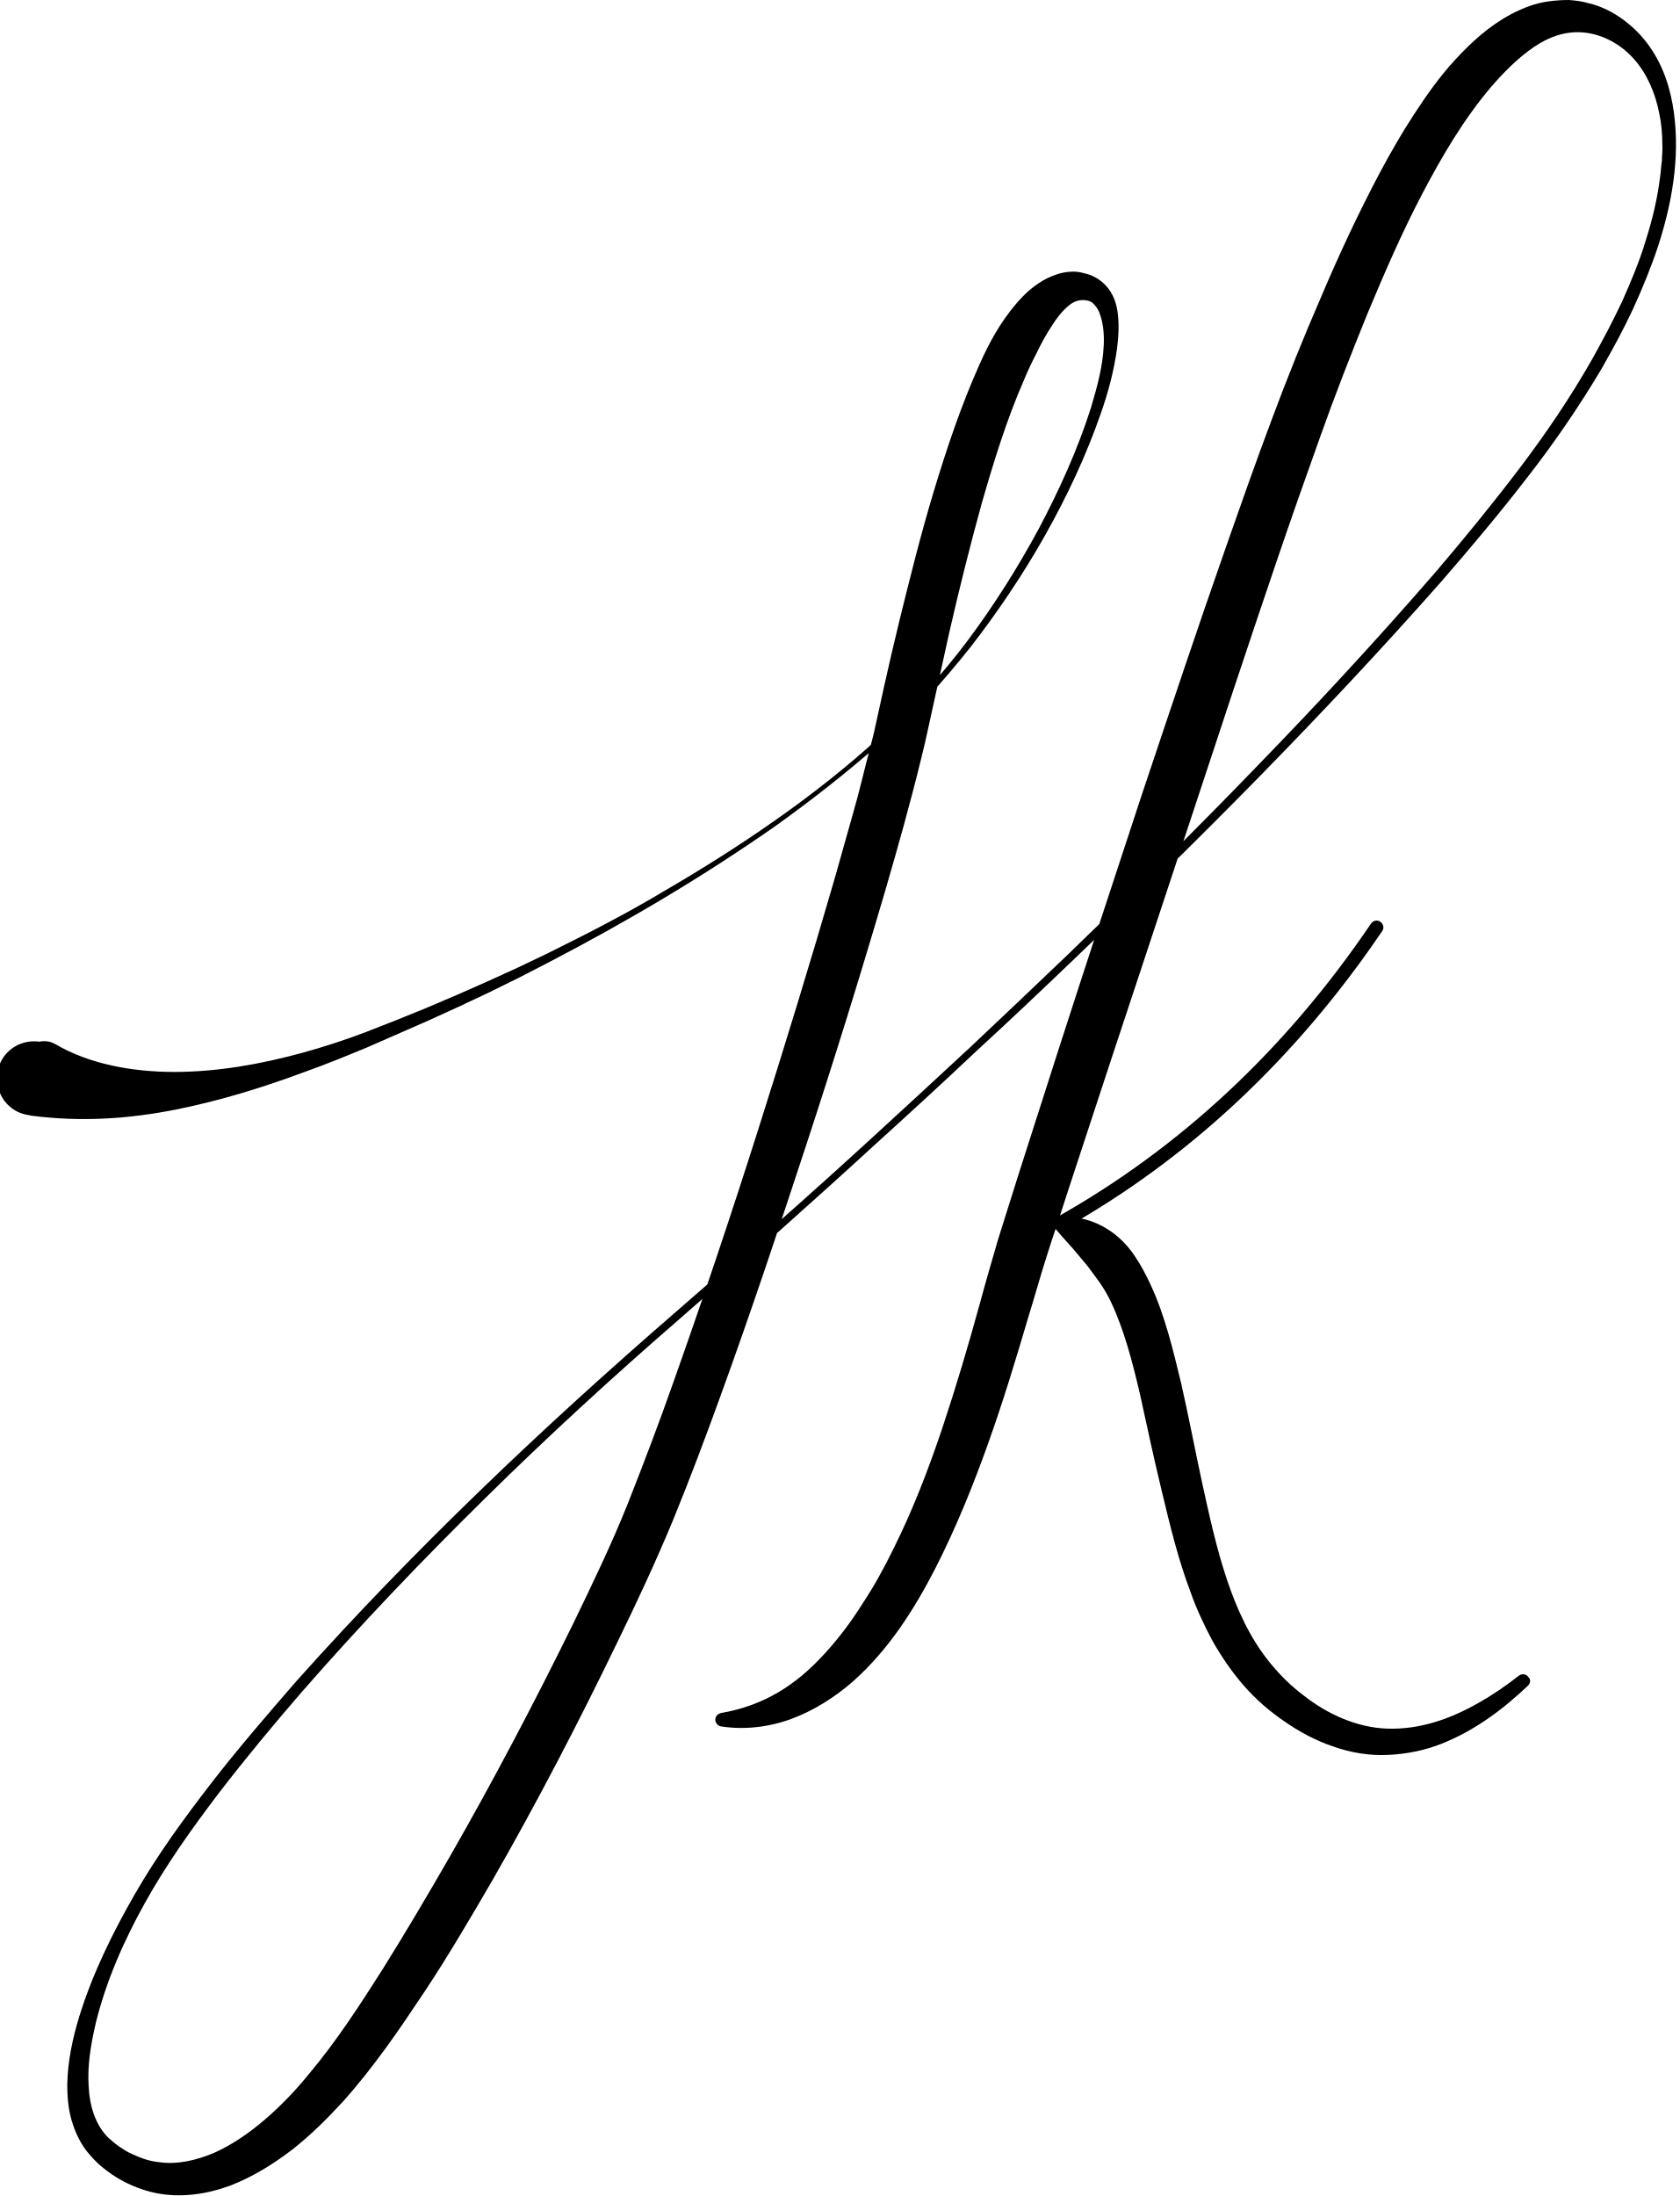
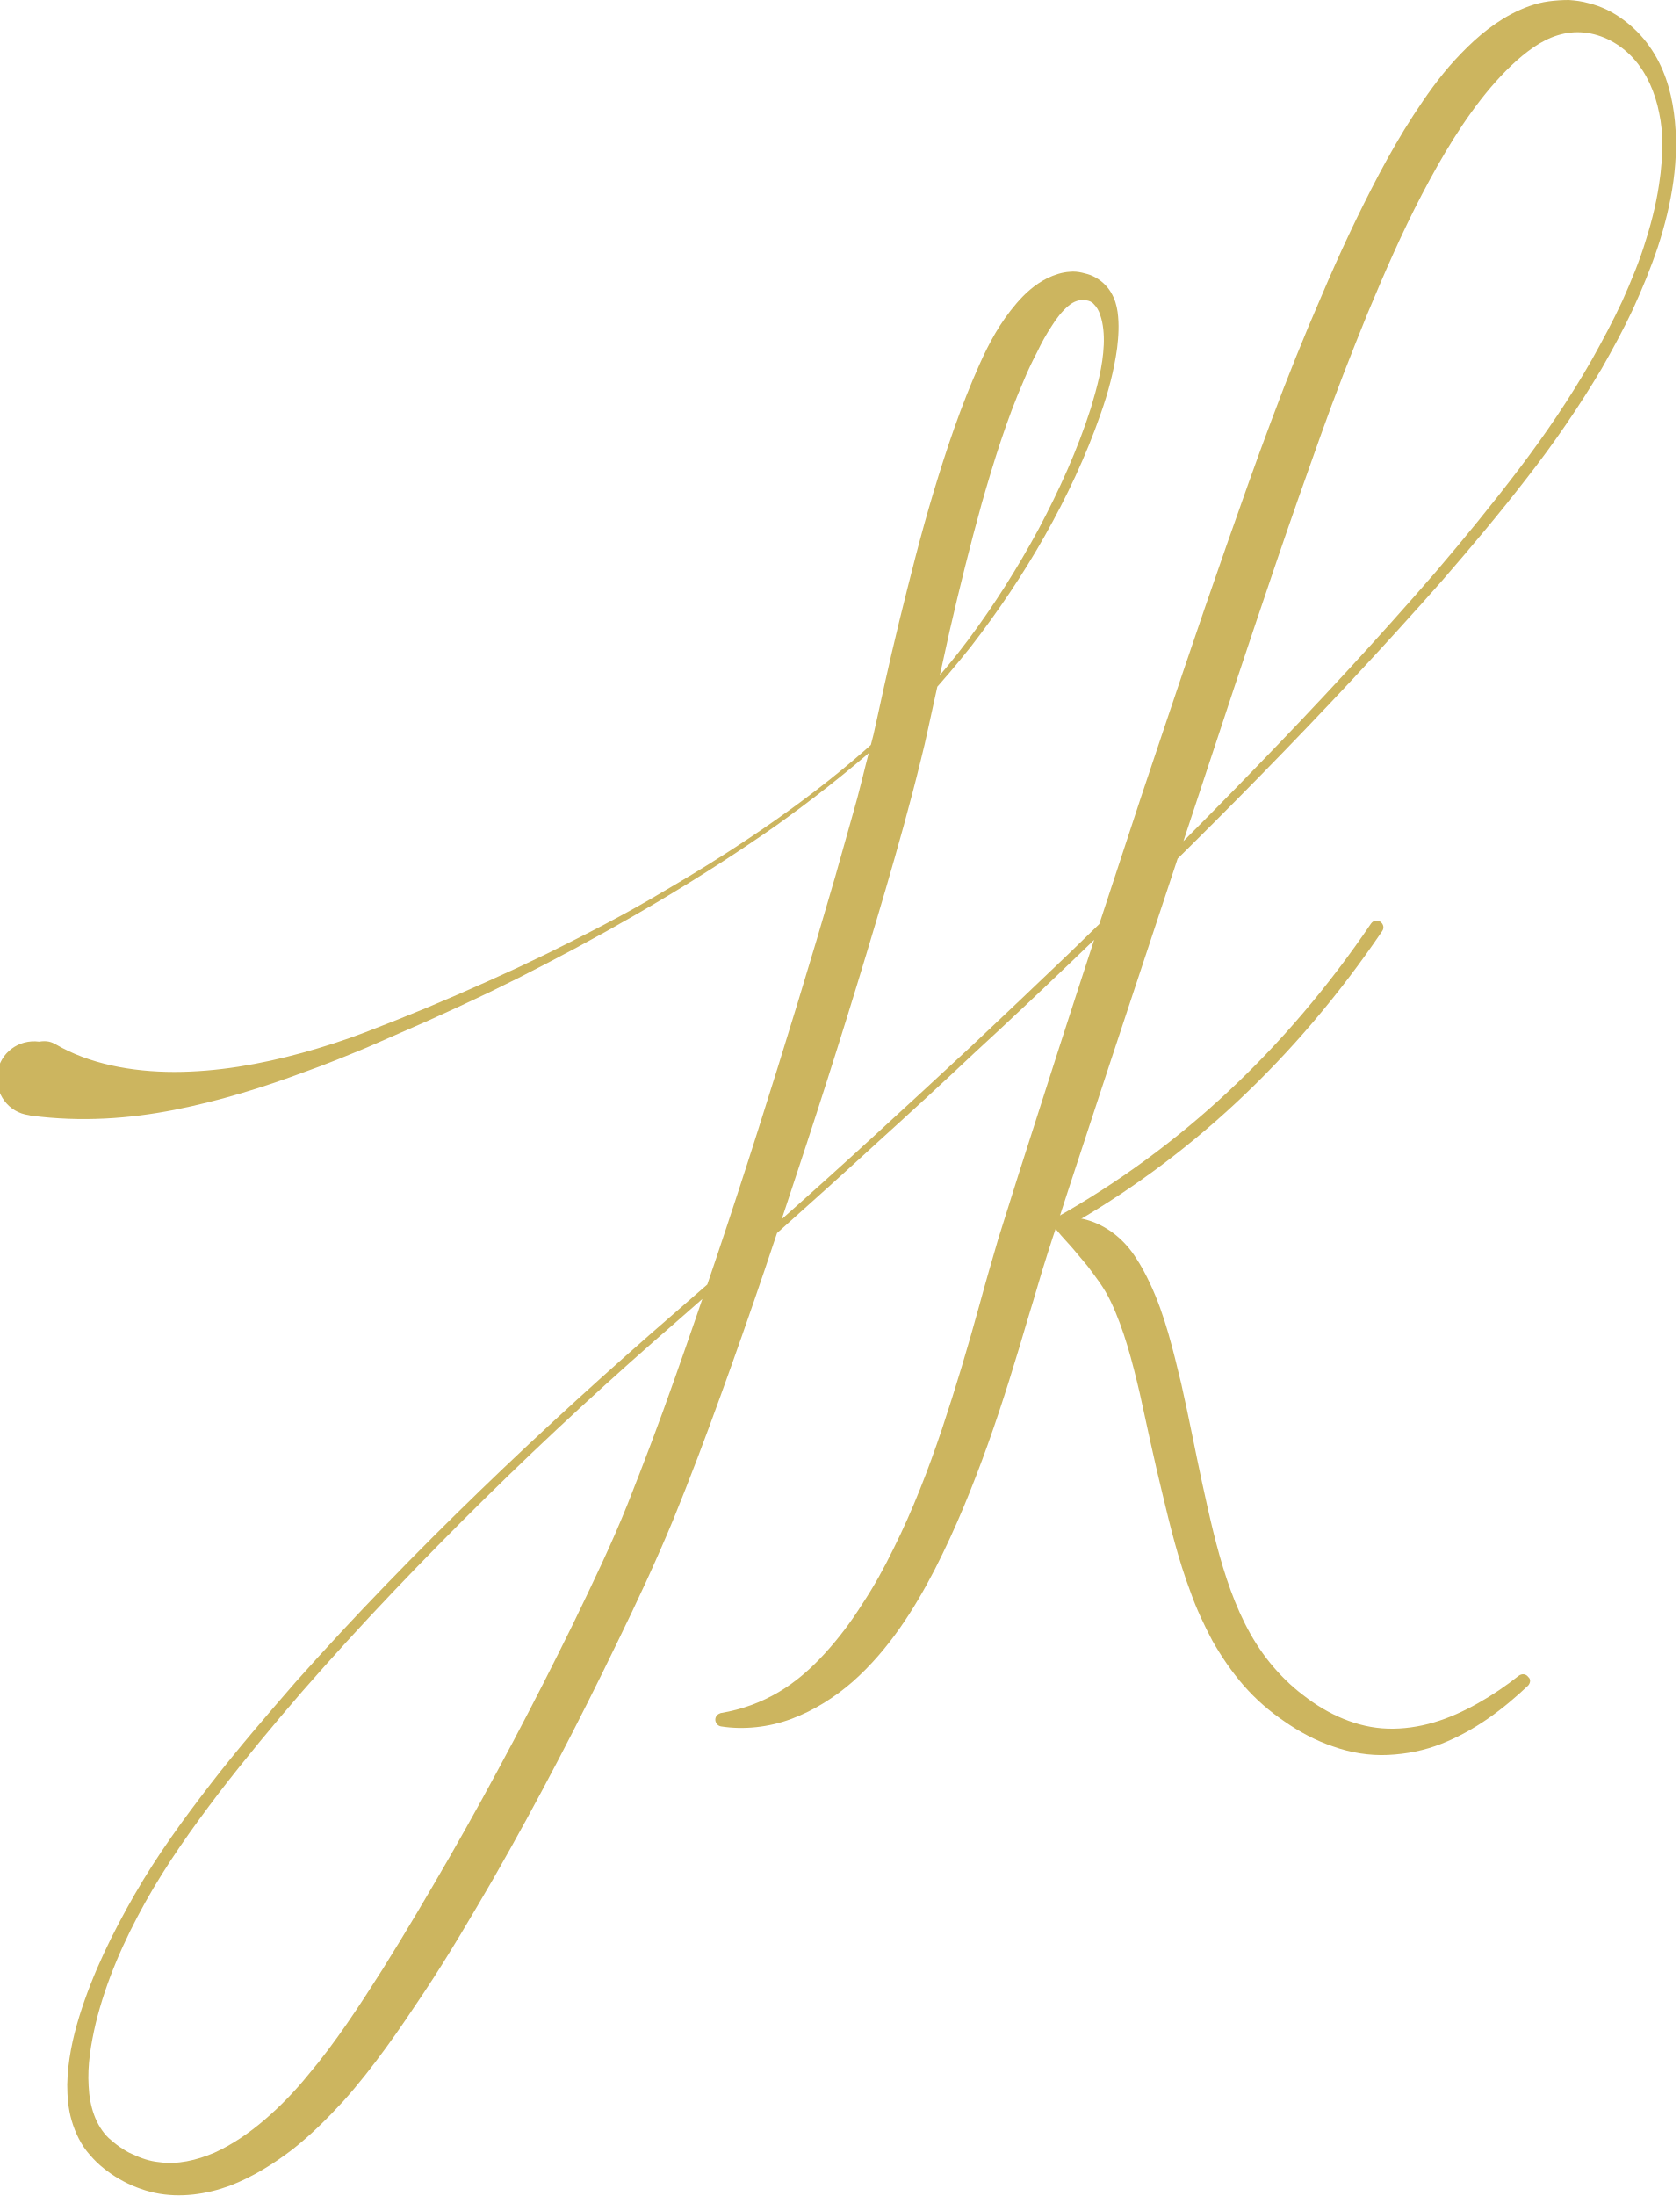
<svg xmlns="http://www.w3.org/2000/svg" version="1.1" id="Layer_1" x="0px" y="0px" viewBox="0 0 377 492.9" style="enable-background:new 0 0 377 492.9;" xml:space="preserve">
+   <style type="text/css">
+ 	.st0{fill:#CCB55F;}
+ </style>
  <g>
-     <path d="M12.5,234.4c7.5,4.4,17.1,6.2,26.6,6.2c9.6,0,19.3-1.7,28.8-4.3c4.7-1.3,9.4-2.8,14.1-4.6c2.3-0.9,4.6-1.8,6.9-2.7l6.9-2.8   l6.8-2.9l3.4-1.5l3.4-1.5l6.8-3.1l6.7-3.2c8.9-4.4,17.7-8.9,26.2-14c8.6-5,17-10.3,25.1-16c8.1-5.7,15.9-11.8,23.2-18.5   c1.8-1.7,3.6-3.4,5.4-5.1c1.7-1.8,3.5-3.5,5.1-5.3c3.3-3.7,6.5-7.5,9.4-11.4c5.9-7.9,11.2-16.3,15.9-25c4.6-8.7,8.7-17.7,11.7-27.1   c1.4-4.7,2.7-9.4,2.9-14.2c0.1-2.3-0.1-4.7-0.8-6.7c-0.3-1-0.8-1.8-1.4-2.4c-0.5-0.6-1.1-0.8-1.8-0.9c-1.5-0.2-2.7,0.2-4,1.3   c-1.3,1.1-2.6,2.7-3.7,4.5c-1.2,1.8-2.3,3.8-3.3,5.9c-1.1,2.1-2.1,4.2-3,6.4c-3.8,8.7-6.7,18.1-9.4,27.5c-2.6,9.4-5,19-7.2,28.6   l-3.2,14.5l-1.6,7.3l-0.8,3.6l-0.9,3.7c-2.4,9.8-5.1,19.4-7.9,29c-5.6,19.1-11.5,38.1-17.7,57c-6.2,18.9-12.5,37.8-19.3,56.5   c-3.4,9.4-6.9,18.7-10.7,28c-3.9,9.4-8.1,18.4-12.5,27.4c-8.7,18-17.9,35.7-27.8,53c-2.5,4.3-5,8.6-7.6,12.9   c-2.6,4.3-5.2,8.5-8,12.7c-2.8,4.2-5.6,8.4-8.6,12.5c-3,4.1-6.1,8.1-9.6,12c-3.5,3.8-7.2,7.5-11.4,10.8c-4.2,3.2-8.8,6.1-14,8.1   c-5.2,1.9-11.1,2.8-16.8,1.6c-2.8-0.6-5.6-1.7-8-3.1c-1.2-0.7-2.4-1.5-3.5-2.4c-0.5-0.4-1.1-0.9-1.6-1.4c-0.5-0.5-1-1-1.5-1.6   c-2-2.2-3.3-5-4.1-7.7c-0.8-2.7-1-5.5-1-8.1c0.1-5.3,1.2-10.4,2.7-15.3c3-9.7,7.5-18.8,12.5-27.5c5-8.7,10.9-16.8,17-24.7   c6.1-7.9,12.6-15.4,19.1-22.9c26.5-29.7,55.4-57.1,85.4-83.1c15-13,29.9-26.1,44.5-39.5c7.3-6.7,14.6-13.4,21.9-20.2   c7.2-6.8,14.4-13.6,21.6-20.5c14.3-13.8,28.4-27.7,42.2-42c13.8-14.2,27.3-28.8,40.3-43.8c6.4-7.5,12.7-15.2,18.7-23.1   c6-7.9,11.5-16,16.4-24.6c2.4-4.3,4.7-8.6,6.8-13.1c2-4.5,3.9-9,5.3-13.7c1.5-4.7,2.6-9.4,3.2-14.2c0.2-1.2,0.2-2.4,0.4-3.6   c0-1.2,0.2-2.4,0.1-3.6c0-2.4-0.2-4.8-0.7-7.1c-0.9-4.6-2.8-9-5.8-12.3c-3-3.3-7-5.4-11.1-5.8c-4-0.4-7.8,0.9-11.3,3.3   c-3.5,2.4-6.7,5.6-9.7,9.1c-6,7.1-10.9,15.4-15.4,24c-4.5,8.6-8.4,17.6-12.2,26.7c-3.7,9.1-7.3,18.3-10.6,27.6   c-3.3,9.2-6.6,18.6-9.8,28c-6.4,18.8-12.6,37.6-18.8,56.4l-18.7,56.5l-9.3,28.3l-2.3,7.1c-0.8,2.4-1.6,4.7-2.3,7   c-1.5,4.6-2.8,9.4-4.3,14.2c-2.8,9.5-5.7,19.1-9.1,28.6c-3.4,9.5-7.2,18.9-11.9,28.1c-4.7,9.1-10.4,18.1-18.4,25.2   c-4,3.5-8.7,6.5-13.8,8.4c-5.1,1.9-10.7,2.5-15.8,1.7c-0.8-0.1-1.4-0.9-1.3-1.7c0.1-0.7,0.6-1.1,1.2-1.3l0,0   c4.8-0.8,9.1-2.4,13-4.7c3.9-2.3,7.3-5.3,10.4-8.7c3.1-3.4,5.9-7.1,8.4-11.1c2.6-3.9,4.9-8.1,7-12.4c4.3-8.6,7.8-17.7,10.9-26.9   c3.1-9.3,5.9-18.7,8.5-28.2c1.3-4.8,2.7-9.6,4.1-14.4l4.5-14.3l9.1-28.4c6.1-18.9,12.3-37.8,18.5-56.6   c6.3-18.8,12.6-37.7,19.2-56.5c3.3-9.4,6.6-18.8,10.1-28.1c3.5-9.4,7.2-18.6,11.2-27.8c3.9-9.2,8.2-18.4,12.9-27.3   c2.4-4.5,4.9-8.9,7.7-13.2c2.8-4.3,5.8-8.6,9.4-12.5c3.6-3.9,7.6-7.6,12.7-10.3c2.5-1.3,5.3-2.4,8.3-2.8c1.5-0.2,3-0.3,4.5-0.3   c1.5,0.1,3,0.3,4.4,0.7c2.9,0.7,5.5,2,7.8,3.7c2.3,1.7,4.3,3.7,5.9,6c3.2,4.5,4.8,9.7,5.5,14.9c1.4,10.3-0.5,20.6-3.6,30.1   c-1.6,4.8-3.5,9.4-5.6,14c-2.1,4.5-4.5,8.9-7,13.3c-5.1,8.6-10.8,16.9-16.9,24.7c-6.1,7.9-12.5,15.5-19,23   c-26.3,29.8-54.4,58-83.1,85.4c-7.2,6.9-14.4,13.7-21.7,20.4c-7.2,6.8-14.5,13.5-21.9,20.2c-14.6,13.4-29.5,26.6-44.5,39.7   c-15,13-29.6,26.4-43.7,40.3c-14.1,13.9-27.8,28.2-40.9,43.2c-6.5,7.5-12.8,15.1-18.8,22.9c-6,7.9-11.7,15.9-16.5,24.5   c-4.8,8.6-8.8,17.7-11.1,27.1c-1.1,4.7-1.9,9.5-1.6,14.1c0.2,4.6,1.6,8.9,4.5,11.7c0.7,0.6,1.6,1.4,2.5,2c0.9,0.6,1.8,1.2,2.8,1.6   c1.9,0.9,3.9,1.6,6,1.8c4.1,0.6,8.4-0.4,12.4-2.1c4-1.8,7.8-4.4,11.3-7.4c3.5-3,6.8-6.4,9.8-10.1c6.1-7.2,11.5-15.5,16.7-23.7   c5.2-8.3,10.2-16.8,15.1-25.3c9.8-17.1,19-34.6,27.7-52.3c4.3-8.9,8.6-17.8,12.2-26.8c3.6-9.1,7.1-18.3,10.4-27.7   c6.6-18.6,12.9-37.4,18.9-56.3c6-18.9,11.8-37.8,17.3-56.8l2-7.1l2-7.1c0.7-2.4,1.3-4.7,1.9-7.1l0.9-3.6l0.9-3.5l0.9-3.5l0.8-3.6   l1.6-7.3c1.1-4.9,2.2-9.7,3.4-14.6c2.4-9.7,4.8-19.4,7.7-29c2.9-9.6,6.1-19.2,10.3-28.6c2.1-4.7,4.6-9.4,8.3-13.7   c1.8-2.1,4-4.2,7-5.7c1.5-0.7,3.2-1.3,5-1.4c0.9-0.1,1.8,0,2.7,0.2c0.8,0.2,1.7,0.4,2.5,0.8c1.7,0.8,3.1,2.1,4,3.6   c0.9,1.5,1.3,3,1.5,4.4c0.4,2.9,0.2,5.5-0.1,8.1c-0.7,5.1-2,10-3.7,14.8c-3.3,9.5-7.6,18.6-12.5,27.3c-4.9,8.7-10.5,17-16.6,24.9   c-3.1,3.9-6.3,7.7-9.7,11.4c-1.7,1.8-3.5,3.5-5.3,5.3c-1.8,1.7-3.6,3.4-5.5,5.1c-7.5,6.6-15.3,12.7-23.4,18.5   c-16.3,11.4-33.4,21.5-51.1,30.7l-6.6,3.4l-6.7,3.3l-3.4,1.6l-3.4,1.6l-6.8,3.1c-4.6,2-9.1,4-13.7,6c-4.6,1.9-9.2,3.8-14,5.5   c-9.4,3.5-19.1,6.5-29.2,8.5c-10.2,2-20.9,2.8-32.3,1.3l-0.4-0.1c-4.6-0.6-7.7-4.8-7.1-9.4c0.6-4.6,4.8-7.7,9.4-7.1   C10.6,233.5,11.6,233.9,12.5,234.4z" />
-     <path d="M237.8,276.1c-0.5,0-1-0.3-1.3-0.8c-0.4-0.7-0.1-1.6,0.6-2c27.8-15.6,51.6-37.8,70.7-66c0.5-0.7,1.4-0.9,2.1-0.4   c0.7,0.5,0.9,1.4,0.4,2.1c-19.4,28.6-43.5,51.2-71.8,67C238.3,276.1,238.1,276.1,237.8,276.1z" />
-     <path d="M343.1,378.3c-5.6,5.3-11.9,10.1-19.5,13.1c-3.8,1.5-7.8,2.3-12,2.5c-4.1,0.2-8.4-0.5-12.3-1.9c-3.9-1.3-7.6-3.3-10.9-5.6   c-3.4-2.3-6.5-5-9.2-8.1c-2.7-3.1-5-6.5-7-10c-1.9-3.6-3.6-7.2-4.9-10.9c-2.8-7.4-4.6-14.9-6.4-22.4c-1.8-7.4-3.4-14.9-5-22.2   c-1.7-7.3-3.6-14.5-6.5-20.6c-0.7-1.5-1.6-3-2.5-4.3c-0.9-1.3-1.9-2.6-2.8-3.8c-1-1.2-2-2.4-3.1-3.7c-1.1-1.3-2.4-2.6-3.7-4.2   l-0.1-0.1c-0.6-0.7-0.5-1.8,0.2-2.4c0.3-0.2,0.6-0.3,0.9-0.4c4.4-0.5,8.9,1.2,12.3,4c1.7,1.4,3.2,3.1,4.4,5   c1.2,1.8,2.2,3.7,3.1,5.6c1.8,3.8,3.1,7.6,4.2,11.4c1.1,3.8,2,7.6,2.9,11.3c1.7,7.5,3.1,14.9,4.7,22.3c1.6,7.3,3.2,14.6,5.5,21.5   c2.3,6.9,5.3,13.4,9.7,18.8c2.2,2.7,4.7,5.2,7.5,7.3c2.8,2.2,5.8,4,9,5.3c3.2,1.3,6.5,2.1,10,2.2c3.4,0.1,6.9-0.4,10.3-1.4   c3.4-1,6.7-2.5,9.9-4.3c3.2-1.8,6.3-3.9,9.2-6.2c0.7-0.5,1.6-0.4,2.1,0.3C343.7,376.9,343.6,377.7,343.1,378.3z" />
+     <path class="st0" d="M12.5,234.4c7.5,4.4,17.1,6.2,26.6,6.2c9.6,0,19.3-1.7,28.8-4.3c4.7-1.3,9.4-2.8,14.1-4.6   c2.3-0.9,4.6-1.8,6.9-2.7l6.9-2.8l6.8-2.9l3.4-1.5l3.4-1.5l6.8-3.1l6.7-3.2c8.9-4.4,17.7-8.9,26.2-14c8.6-5,17-10.3,25.1-16   s15.9-11.8,23.2-18.5c1.8-1.7,3.6-3.4,5.4-5.1c1.7-1.8,3.5-3.5,5.1-5.3c3.3-3.7,6.5-7.5,9.4-11.4c5.9-7.9,11.2-16.3,15.9-25   c4.6-8.7,8.7-17.7,11.7-27.1c1.4-4.7,2.7-9.4,2.9-14.2c0.1-2.3-0.1-4.7-0.8-6.7c-0.3-1-0.8-1.8-1.4-2.4c-0.5-0.6-1.1-0.8-1.8-0.9   c-1.5-0.2-2.7,0.2-4,1.3c-1.3,1.1-2.6,2.7-3.7,4.5c-1.2,1.8-2.3,3.8-3.3,5.9c-1.1,2.1-2.1,4.2-3,6.4c-3.8,8.7-6.7,18.1-9.4,27.5   c-2.6,9.4-5,19-7.2,28.6l-3.2,14.5l-1.6,7.3l-0.8,3.6l-0.9,3.7c-2.4,9.8-5.1,19.4-7.9,29c-5.6,19.1-11.5,38.1-17.7,57   c-6.2,18.9-12.5,37.8-19.3,56.5c-3.4,9.4-6.9,18.7-10.7,28c-3.9,9.4-8.1,18.4-12.5,27.4c-8.7,18-17.9,35.7-27.8,53   c-2.5,4.3-5,8.6-7.6,12.9s-5.2,8.5-8,12.7s-5.6,8.4-8.6,12.5s-6.1,8.1-9.6,12c-3.5,3.8-7.2,7.5-11.4,10.8c-4.2,3.2-8.8,6.1-14,8.1   c-5.2,1.9-11.1,2.8-16.8,1.6c-2.8-0.6-5.6-1.7-8-3.1c-1.2-0.7-2.4-1.5-3.5-2.4c-0.5-0.4-1.1-0.9-1.6-1.4s-1-1-1.5-1.6   c-2-2.2-3.3-5-4.1-7.7c-0.8-2.7-1-5.5-1-8.1c0.1-5.3,1.2-10.4,2.7-15.3c3-9.7,7.5-18.8,12.5-27.5s10.9-16.8,17-24.7   c6.1-7.9,12.6-15.4,19.1-22.9c26.5-29.7,55.4-57.1,85.4-83.1c15-13,29.9-26.1,44.5-39.5c7.3-6.7,14.6-13.4,21.9-20.2   c7.2-6.8,14.4-13.6,21.6-20.5c14.3-13.8,28.4-27.7,42.2-42c13.8-14.2,27.3-28.8,40.3-43.8c6.4-7.5,12.7-15.2,18.7-23.1   s11.5-16,16.4-24.6c2.4-4.3,4.7-8.6,6.8-13.1c2-4.5,3.9-9,5.3-13.7c1.5-4.7,2.6-9.4,3.2-14.2c0.2-1.2,0.2-2.4,0.4-3.6   c0-1.2,0.2-2.4,0.1-3.6c0-2.4-0.2-4.8-0.7-7.1c-0.9-4.6-2.8-9-5.8-12.3s-7-5.4-11.1-5.8c-4-0.4-7.8,0.9-11.3,3.3s-6.7,5.6-9.7,9.1   c-6,7.1-10.9,15.4-15.4,24s-8.4,17.6-12.2,26.7c-3.7,9.1-7.3,18.3-10.6,27.6c-3.3,9.2-6.6,18.6-9.8,28   c-6.4,18.8-12.6,37.6-18.8,56.4l-18.7,56.5l-9.3,28.3l-2.3,7.1c-0.8,2.4-1.6,4.7-2.3,7c-1.5,4.6-2.8,9.4-4.3,14.2   c-2.8,9.5-5.7,19.1-9.1,28.6c-3.4,9.5-7.2,18.9-11.9,28.1c-4.7,9.1-10.4,18.1-18.4,25.2c-4,3.5-8.7,6.5-13.8,8.4   s-10.7,2.5-15.8,1.7c-0.8-0.1-1.4-0.9-1.3-1.7c0.1-0.7,0.6-1.1,1.2-1.3l0,0c4.8-0.8,9.1-2.4,13-4.7c3.9-2.3,7.3-5.3,10.4-8.7   c3.1-3.4,5.9-7.1,8.4-11.1c2.6-3.9,4.9-8.1,7-12.4c4.3-8.6,7.8-17.7,10.9-26.9c3.1-9.3,5.9-18.7,8.5-28.2c1.3-4.8,2.7-9.6,4.1-14.4   l4.5-14.3l9.1-28.4c6.1-18.9,12.3-37.8,18.5-56.6c6.3-18.8,12.6-37.7,19.2-56.5c3.3-9.4,6.6-18.8,10.1-28.1   c3.5-9.4,7.2-18.6,11.2-27.8c3.9-9.2,8.2-18.4,12.9-27.3c2.4-4.5,4.9-8.9,7.7-13.2c2.8-4.3,5.8-8.6,9.4-12.5s7.6-7.6,12.7-10.3   c2.5-1.3,5.3-2.4,8.3-2.8c1.5-0.2,3-0.3,4.5-0.3c1.5,0.1,3,0.3,4.4,0.7c2.9,0.7,5.5,2,7.8,3.7s4.3,3.7,5.9,6   c3.2,4.5,4.8,9.7,5.5,14.9c1.4,10.3-0.5,20.6-3.6,30.1c-1.6,4.8-3.5,9.4-5.6,14c-2.1,4.5-4.5,8.9-7,13.3   c-5.1,8.6-10.8,16.9-16.9,24.7c-6.1,7.9-12.5,15.5-19,23c-26.3,29.8-54.4,58-83.1,85.4c-7.2,6.9-14.4,13.7-21.7,20.4   c-7.2,6.8-14.5,13.5-21.9,20.2c-14.6,13.4-29.5,26.6-44.5,39.7c-15,13-29.6,26.4-43.7,40.3S81,364.6,67.9,379.6   c-6.5,7.5-12.8,15.1-18.8,22.9c-6,7.9-11.7,15.9-16.5,24.5s-8.8,17.7-11.1,27.1c-1.1,4.7-1.9,9.5-1.6,14.1   c0.2,4.6,1.6,8.9,4.5,11.7c0.7,0.6,1.6,1.4,2.5,2s1.8,1.2,2.8,1.6c1.9,0.9,3.9,1.6,6,1.8c4.1,0.6,8.4-0.4,12.4-2.1   c4-1.8,7.8-4.4,11.3-7.4s6.8-6.4,9.8-10.1c6.1-7.2,11.5-15.5,16.7-23.7c5.2-8.3,10.2-16.8,15.1-25.3c9.8-17.1,19-34.6,27.7-52.3   c4.3-8.9,8.6-17.8,12.2-26.8c3.6-9.1,7.1-18.3,10.4-27.7c6.6-18.6,12.9-37.4,18.9-56.3s11.8-37.8,17.3-56.8l2-7.1l2-7.1   c0.7-2.4,1.3-4.7,1.9-7.1l0.9-3.6l0.9-3.5l0.9-3.5l0.8-3.6l1.6-7.3c1.1-4.9,2.2-9.7,3.4-14.6c2.4-9.7,4.8-19.4,7.7-29   s6.1-19.2,10.3-28.6c2.1-4.7,4.6-9.4,8.3-13.7c1.8-2.1,4-4.2,7-5.7c1.5-0.7,3.2-1.3,5-1.4c0.9-0.1,1.8,0,2.7,0.2   c0.8,0.2,1.7,0.4,2.5,0.8c1.7,0.8,3.1,2.1,4,3.6s1.3,3,1.5,4.4c0.4,2.9,0.2,5.5-0.1,8.1c-0.7,5.1-2,10-3.7,14.8   c-3.3,9.5-7.6,18.6-12.5,27.3s-10.5,17-16.6,24.9c-3.1,3.9-6.3,7.7-9.7,11.4c-1.7,1.8-3.5,3.5-5.3,5.3c-1.8,1.7-3.6,3.4-5.5,5.1   c-7.5,6.6-15.3,12.7-23.4,18.5c-16.3,11.4-33.4,21.5-51.1,30.7l-6.6,3.4l-6.7,3.3l-3.4,1.6l-3.4,1.6l-6.8,3.1c-4.6,2-9.1,4-13.7,6   c-4.6,1.9-9.2,3.8-14,5.5c-9.4,3.5-19.1,6.5-29.2,8.5c-10.2,2-20.9,2.8-32.3,1.3l-0.4-0.1c-4.6-0.6-7.7-4.8-7.1-9.4   c0.6-4.6,4.8-7.7,9.4-7.1C10.6,233.5,11.6,233.9,12.5,234.4z" />
+     <path class="st0" d="M237.8,276.1c-0.5,0-1-0.3-1.3-0.8c-0.4-0.7-0.1-1.6,0.6-2c27.8-15.6,51.6-37.8,70.7-66   c0.5-0.7,1.4-0.9,2.1-0.4s0.9,1.4,0.4,2.1c-19.4,28.6-43.5,51.2-71.8,67C238.3,276.1,238.1,276.1,237.8,276.1z" />
+     <path class="st0" d="M343.1,378.3c-5.6,5.3-11.9,10.1-19.5,13.1c-3.8,1.5-7.8,2.3-12,2.5c-4.1,0.2-8.4-0.5-12.3-1.9   c-3.9-1.3-7.6-3.3-10.9-5.6c-3.4-2.3-6.5-5-9.2-8.1s-5-6.5-7-10c-1.9-3.6-3.6-7.2-4.9-10.9c-2.8-7.4-4.6-14.9-6.4-22.4   c-1.8-7.4-3.4-14.9-5-22.2c-1.7-7.3-3.6-14.5-6.5-20.6c-0.7-1.5-1.6-3-2.5-4.3s-1.9-2.6-2.8-3.8c-1-1.2-2-2.4-3.1-3.7   c-1.1-1.3-2.4-2.6-3.7-4.2l-0.1-0.1c-0.6-0.7-0.5-1.8,0.2-2.4c0.3-0.2,0.6-0.3,0.9-0.4c4.4-0.5,8.9,1.2,12.3,4   c1.7,1.4,3.2,3.1,4.4,5c1.2,1.8,2.2,3.7,3.1,5.6c1.8,3.8,3.1,7.6,4.2,11.4s2,7.6,2.9,11.3c1.7,7.5,3.1,14.9,4.7,22.3   c1.6,7.3,3.2,14.6,5.5,21.5s5.3,13.4,9.7,18.8c2.2,2.7,4.7,5.2,7.5,7.3c2.8,2.2,5.8,4,9,5.3s6.5,2.1,10,2.2   c3.4,0.1,6.9-0.4,10.3-1.4s6.7-2.5,9.9-4.3c3.2-1.8,6.3-3.9,9.2-6.2c0.7-0.5,1.6-0.4,2.1,0.3C343.7,376.9,343.6,377.7,343.1,378.3z   " />
  </g>
</svg>
